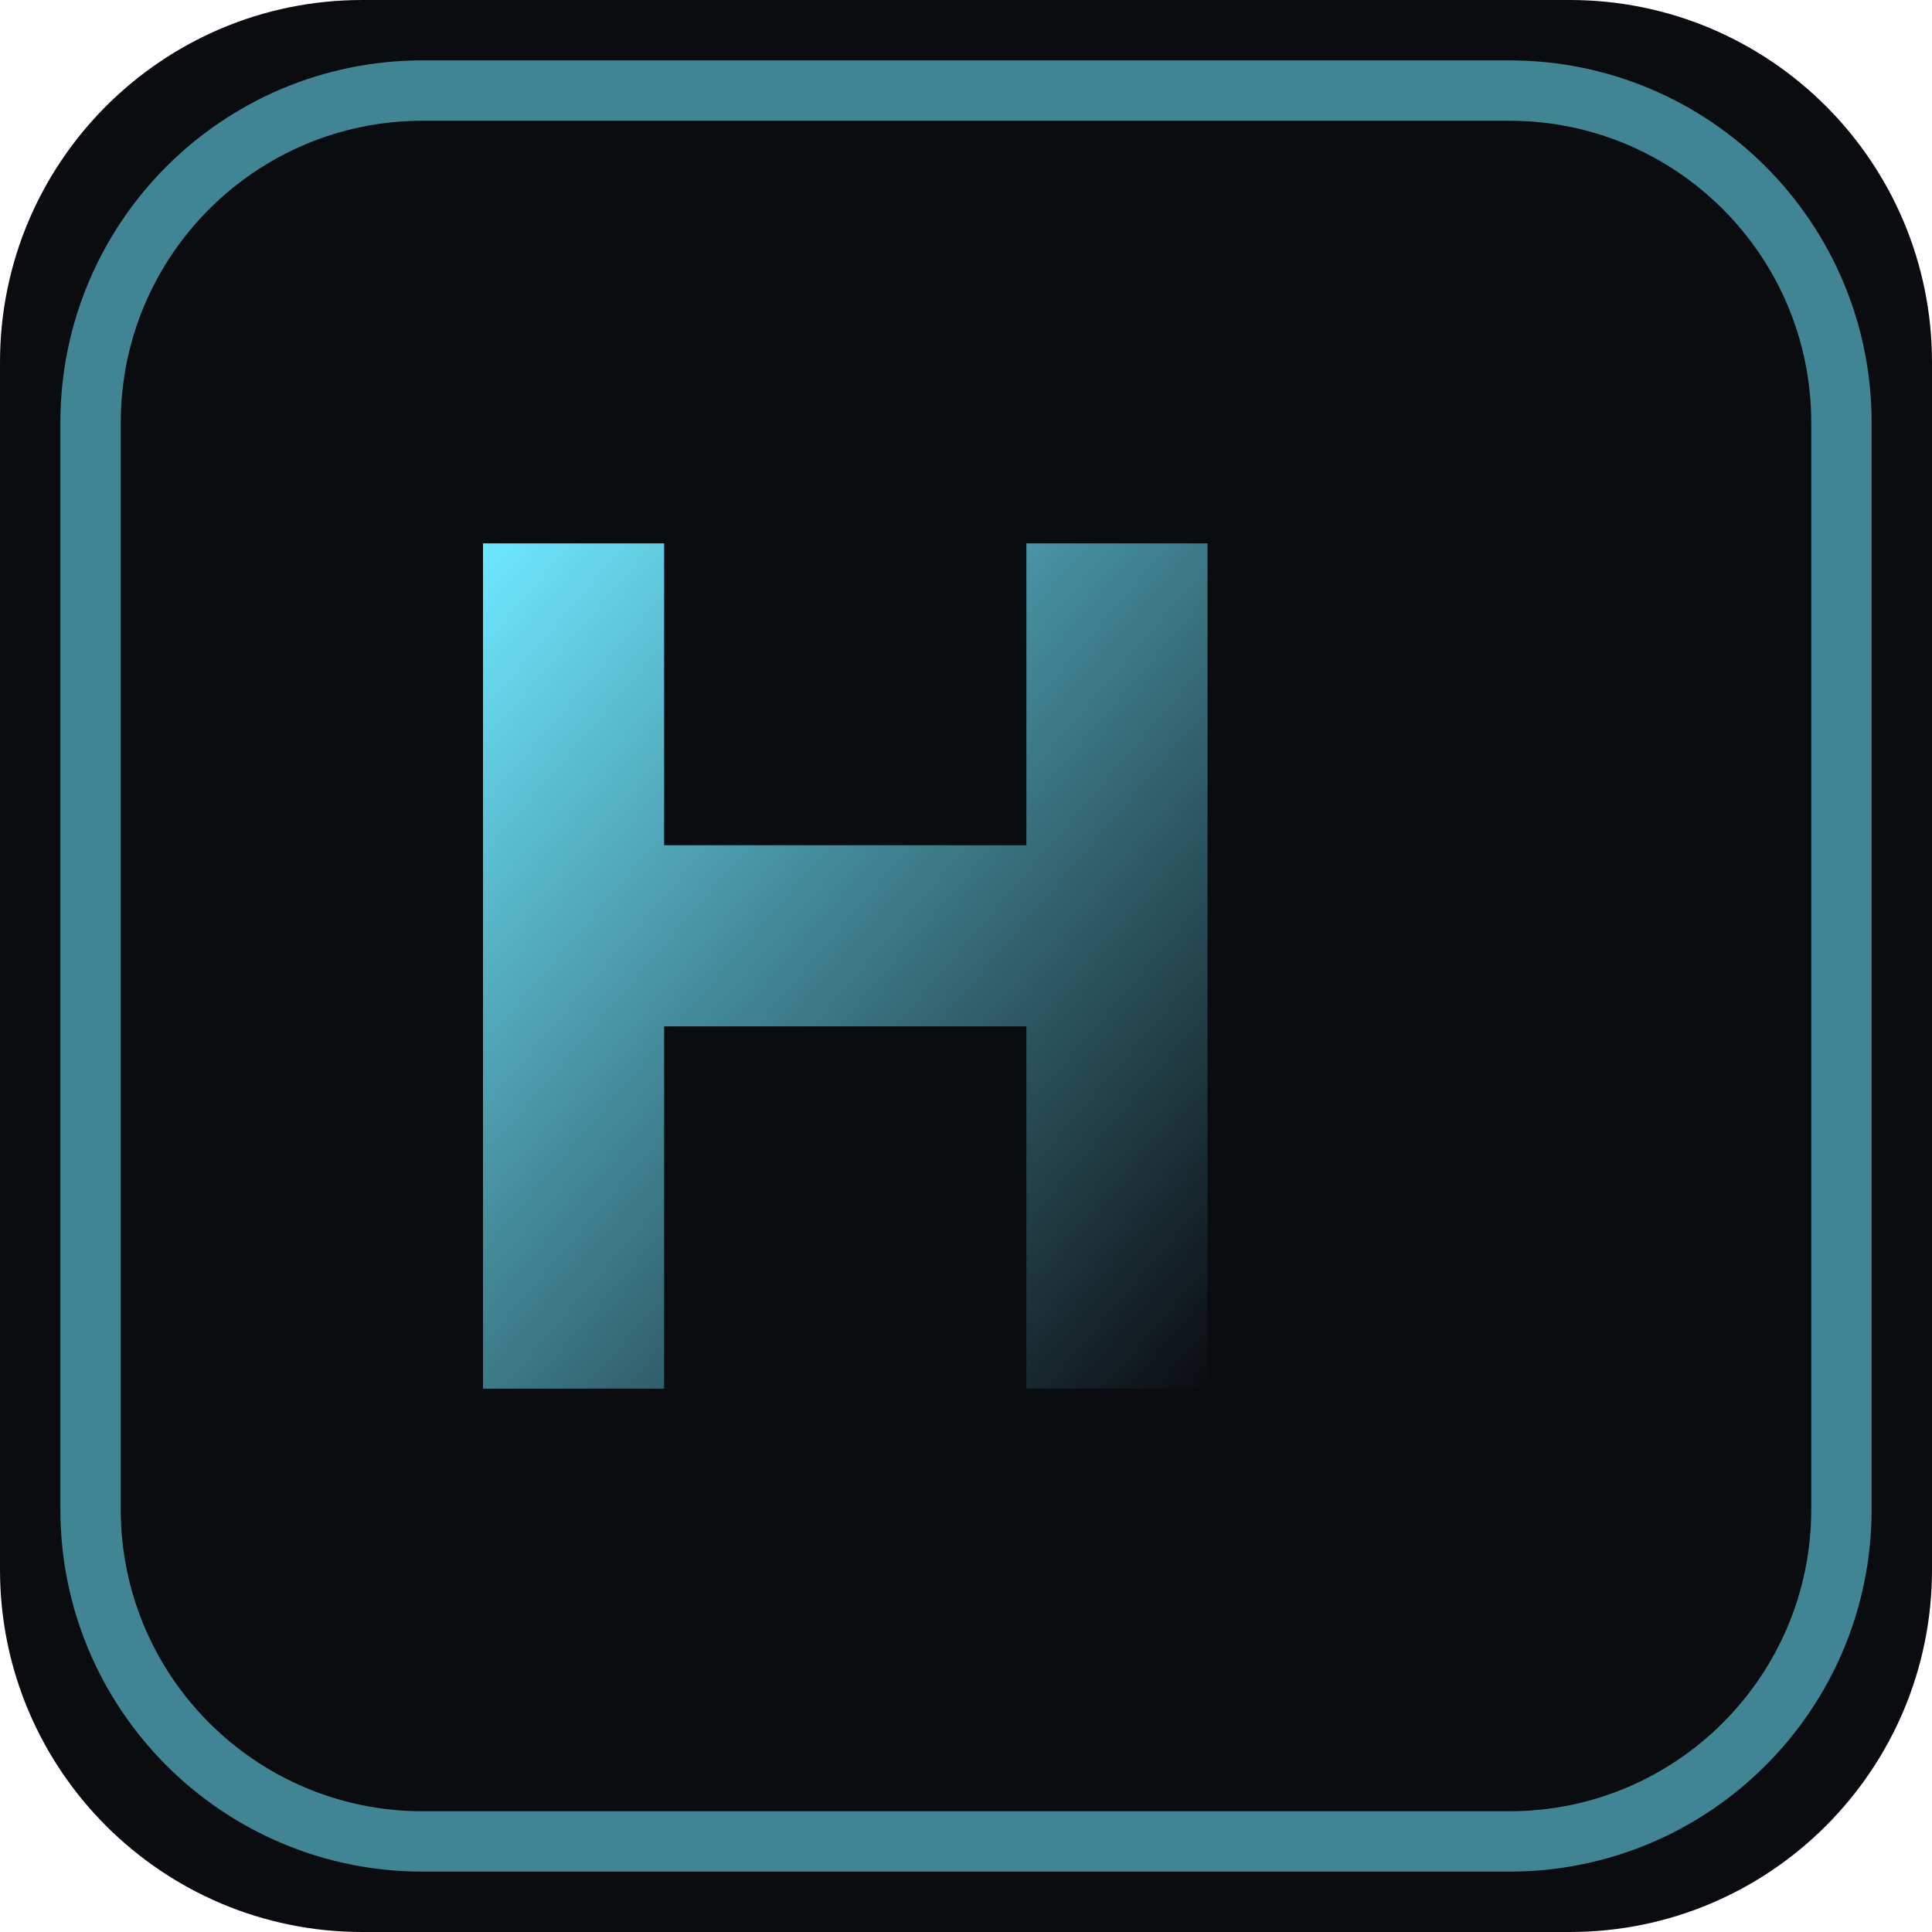
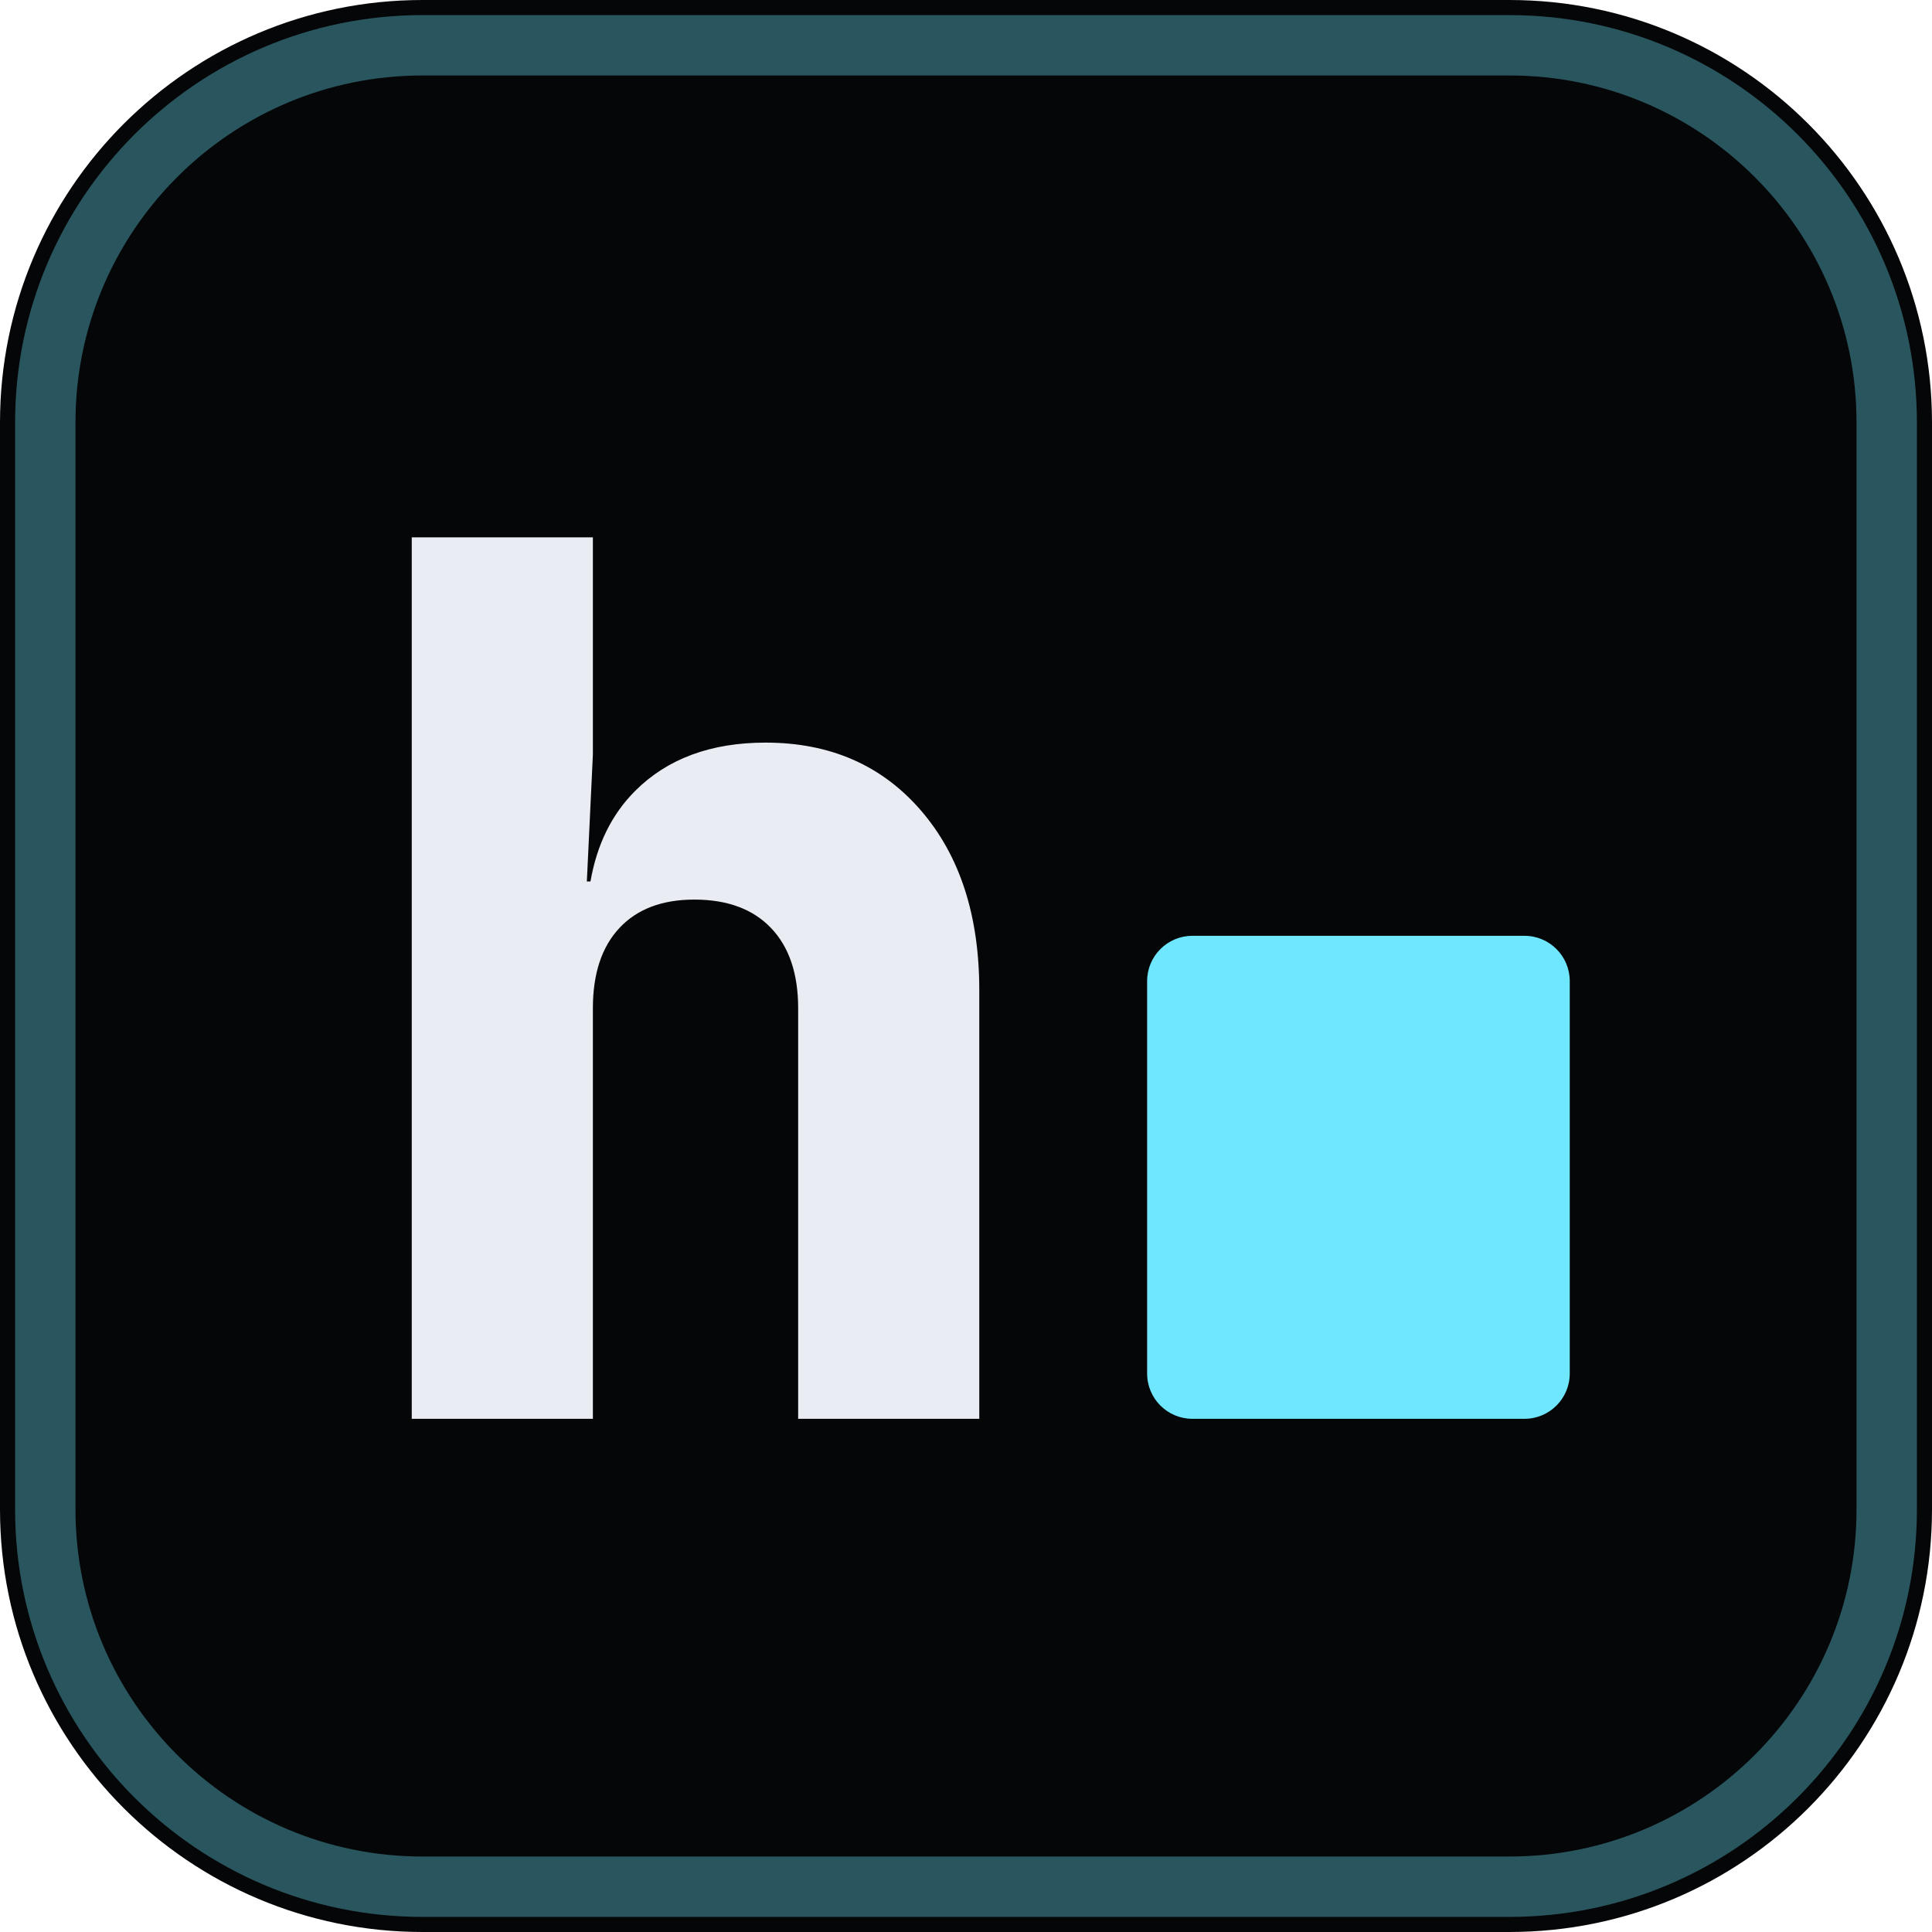
- <svg xmlns="http://www.w3.org/2000/svg" viewBox="0 0 64 64">
-   <defs>
-     <linearGradient id="g" x1="0" y1="0" x2="1" y2="1">
-       <stop offset="0" stop-color="#6ee7ff" />
-       <stop offset="1" stop-color="#0b0c10" />
-     </linearGradient>
-   </defs>
-   <rect width="64" height="64" rx="12" fill="#0b0c10" />
-   <rect x="3" y="3" width="58" height="58" rx="11" fill="none" stroke="rgba(110,231,255,0.55)" stroke-width="2" />
-   <path d="M16 46V18h6v10h12V18h6v28h-6V34H22v12h-6Z" fill="url(#g)" />
+ <svg xmlns="http://www.w3.org/2000/svg" viewBox="0 0 64 64" role="img" aria-label="Haleem Bello">
+   <rect width="64" height="64" rx="14" fill="#050607" />
+   <rect x="1.5" y="1.5" width="61" height="61" rx="12.5" fill="none" stroke="#6ee7ff" stroke-opacity="0.35" stroke-width="2" />
+   <path d="M13.64 47.0V17.8H19.64V25.0L19.44 29.2H19.56Q19.88 27.36 21.04 26.2Q22.64 24.6 25.36 24.6Q28.56 24.6 30.5 26.84Q32.44 29.08 32.44 32.8V47.0H26.44V33.4Q26.44 31.68 25.54 30.74Q24.64 29.8 23.0 29.8Q21.4 29.8 20.52 30.74Q19.64 31.68 19.64 33.4V47.0Z" fill="#e9ecf2" />
+   <rect x="38" y="31" width="14" height="16" rx="1.5" fill="#6ee7ff" />
</svg>
